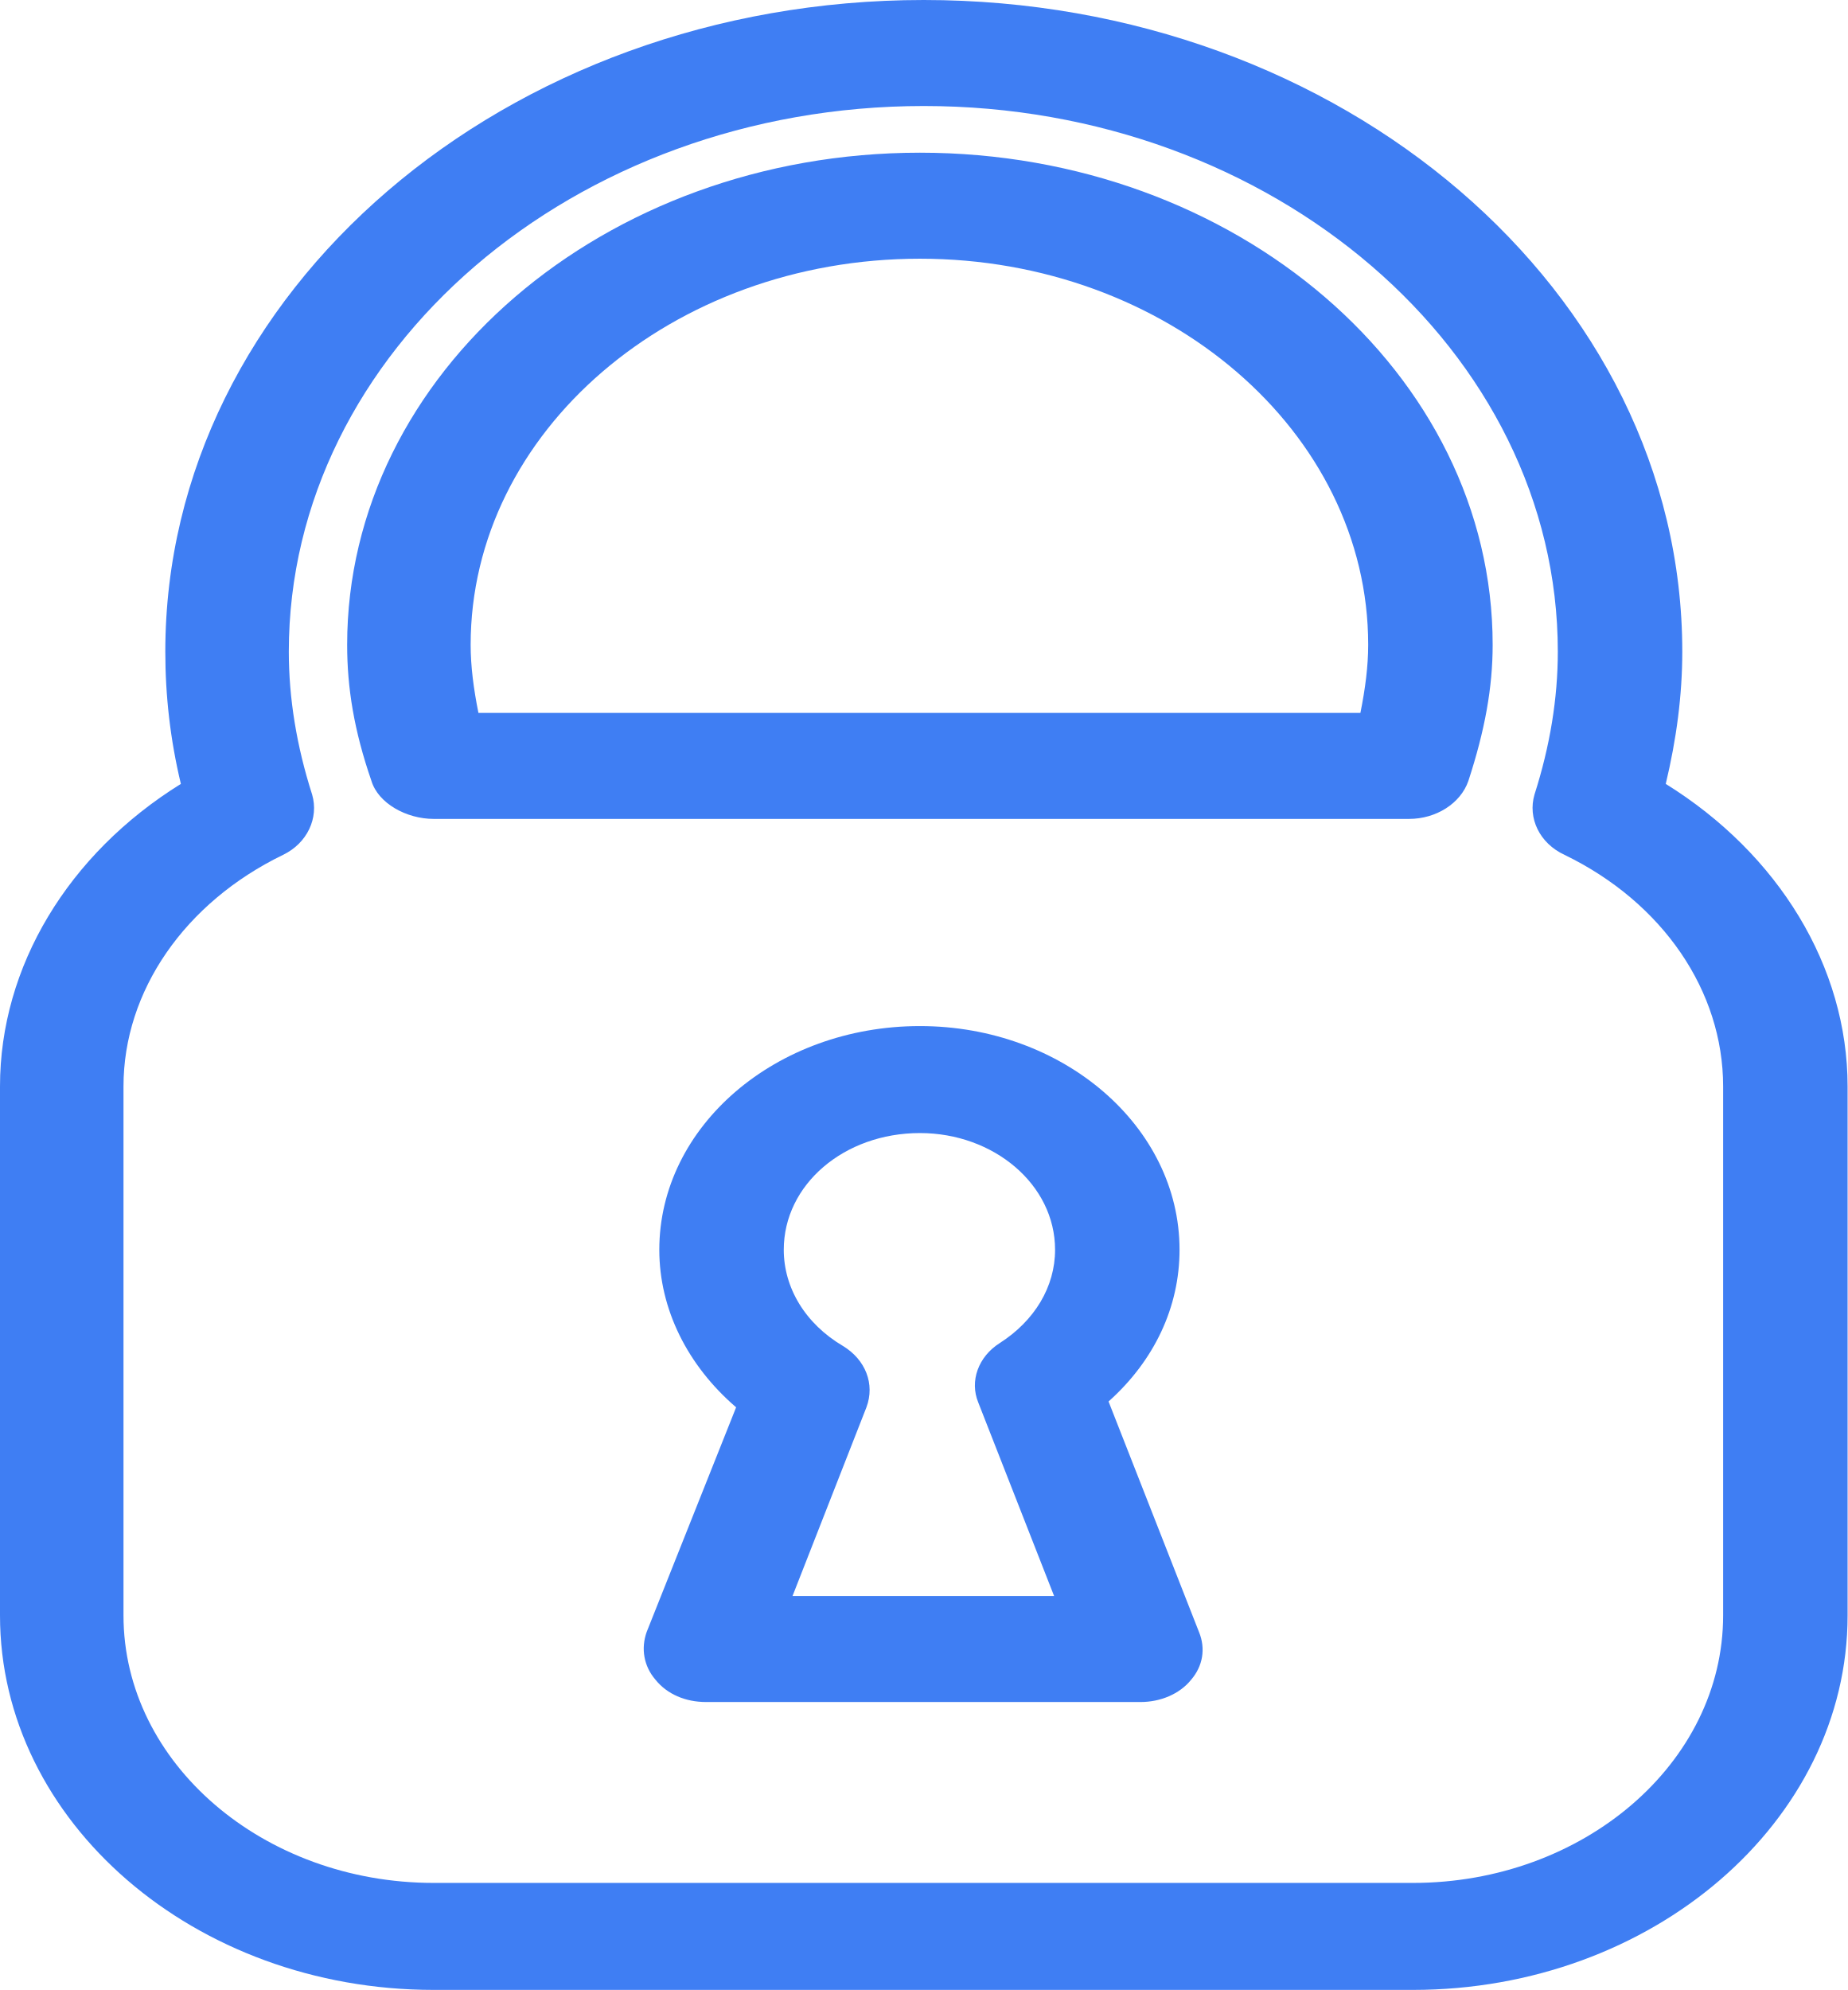
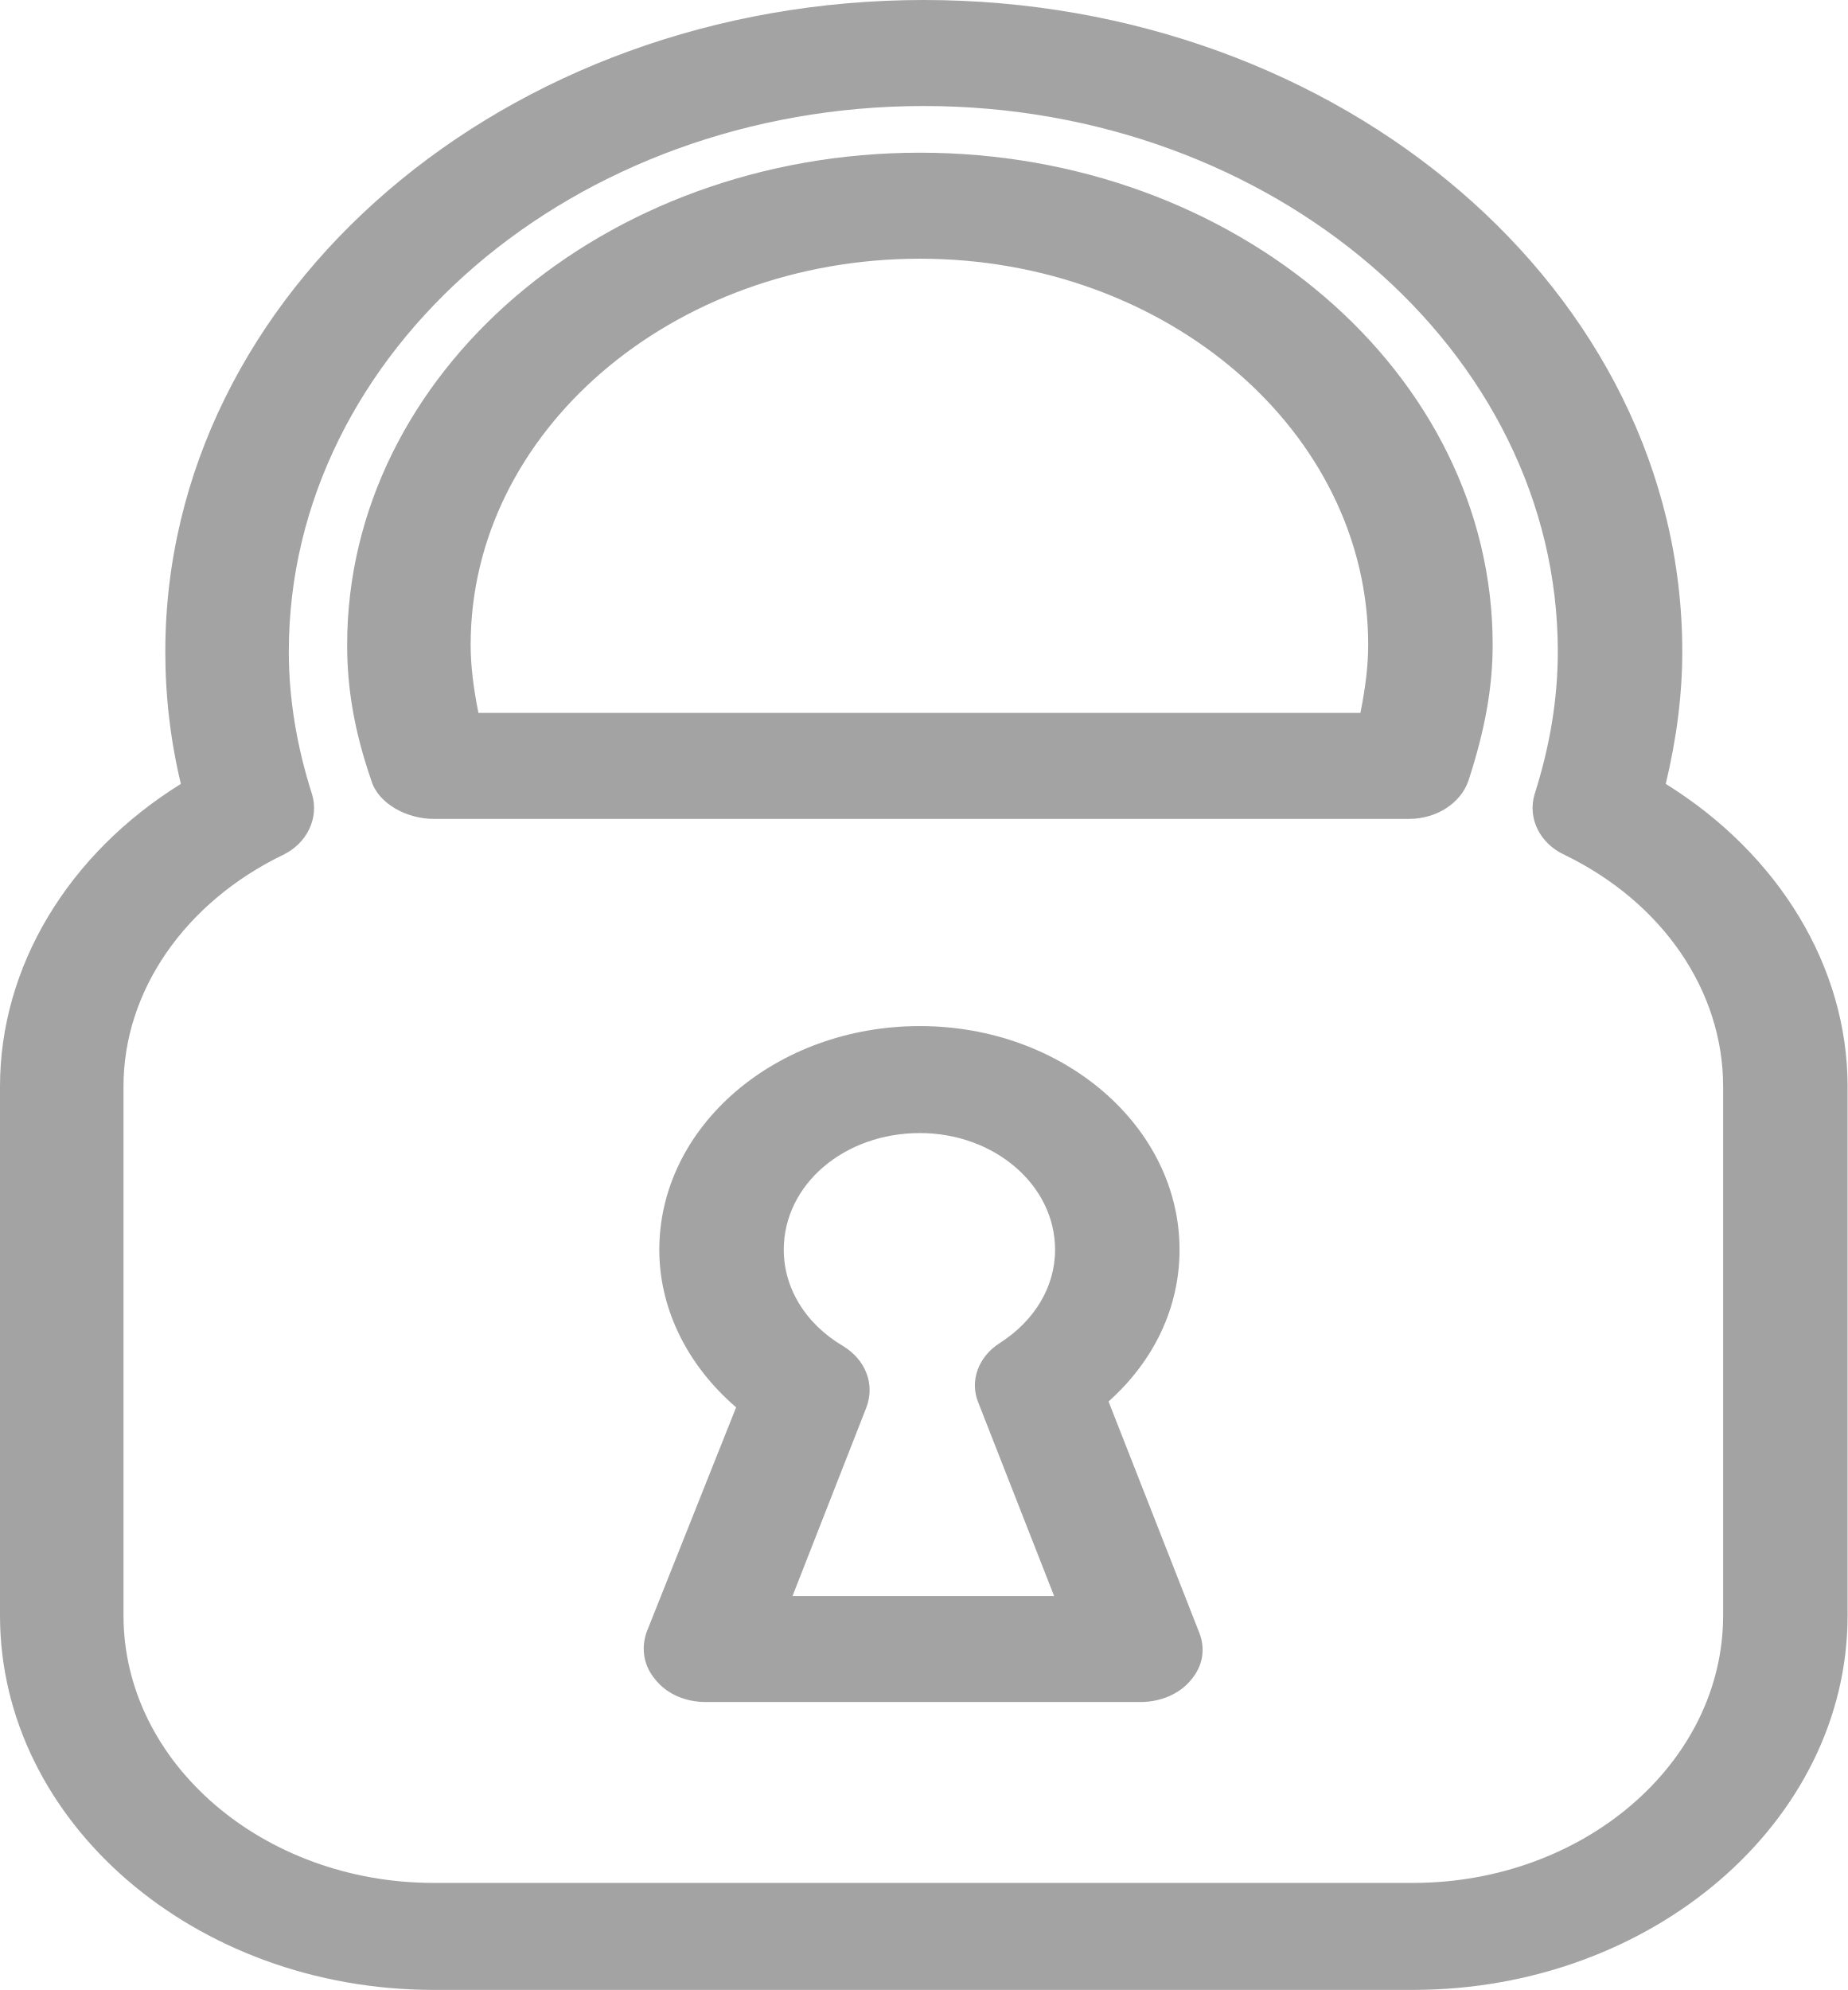
<svg xmlns="http://www.w3.org/2000/svg" width="19" height="20.461" viewBox="0 0 19 20.461" fill="none">
  <defs />
-   <path id="Vector" d="M14.53 20.46L4.46 20.46C2 20.46 0 18.73 0 16.61L0 11.17C0 9.94 0.7 8.78 1.86 8.06C1.75 7.6 1.7 7.15 1.7 6.7C1.7 3 5.2 0 9.5 0C13.8 0 17.3 3 17.3 6.7C17.3 7.15 17.24 7.6 17.13 8.06C18.29 8.78 19 9.94 19 11.17L19 16.61C19 18.73 16.99 20.46 14.53 20.46ZM9.5 1.09C5.9 1.09 2.97 3.61 2.97 6.7C2.97 7.18 3.05 7.67 3.21 8.17C3.28 8.41 3.16 8.67 2.91 8.79C1.9 9.28 1.27 10.19 1.27 11.17L1.27 16.61C1.27 18.13 2.71 19.36 4.46 19.36L14.53 19.36C16.28 19.36 17.72 18.13 17.72 16.61L17.72 11.17C17.72 10.19 17.1 9.28 16.09 8.79C15.83 8.67 15.71 8.41 15.78 8.17C15.94 7.67 16.02 7.18 16.02 6.7C16.02 3.61 13.09 1.09 9.5 1.09ZM14.49 8.42L4.46 8.42C4.18 8.42 3.89 8.26 3.82 8.03C3.64 7.51 3.57 7.07 3.57 6.63C3.57 3.84 6.21 1.57 9.46 1.57C12.71 1.57 15.35 3.84 15.35 6.63C15.35 7.07 15.27 7.51 15.1 8.03C15.02 8.26 14.77 8.42 14.49 8.42ZM9.46 2.66C6.91 2.66 4.84 4.44 4.84 6.63C4.84 6.85 4.87 7.08 4.92 7.33L13.99 7.33C14.04 7.08 14.07 6.85 14.07 6.63C14.07 4.44 12 2.66 9.46 2.66Z" fill="#3F7EF3" fill-opacity="1" fill-rule="evenodd" />
-   <path id="Vector" d="M11.73 17.5L7.26 17.5C7.05 17.5 6.86 17.42 6.74 17.27C6.62 17.13 6.59 16.95 6.65 16.78L7.57 14.47C7.07 14.04 6.78 13.46 6.78 12.85C6.78 11.58 7.98 10.55 9.46 10.55C10.93 10.55 12.13 11.58 12.13 12.85C12.13 13.44 11.87 13.99 11.4 14.41L12.33 16.78C12.4 16.95 12.37 17.13 12.25 17.27C12.13 17.42 11.93 17.5 11.73 17.5ZM8.15 16.41L10.84 16.41L10.06 14.42C9.97 14.2 10.06 13.95 10.28 13.81C10.64 13.58 10.85 13.23 10.85 12.85C10.85 12.18 10.22 11.65 9.46 11.65C8.68 11.65 8.06 12.18 8.06 12.85C8.06 13.24 8.28 13.61 8.67 13.84C8.9 13.98 9 14.23 8.91 14.47L8.15 16.41Z" fill="#3F7EF3" fill-opacity="1" fill-rule="evenodd" />
+   <path id="Vector" d="M14.53 20.46L4.46 20.46C2 20.46 0 18.73 0 16.61L0 11.17C0 9.94 0.7 8.78 1.86 8.06C1.75 7.6 1.7 7.15 1.7 6.7C1.7 3 5.2 0 9.5 0C13.8 0 17.3 3 17.3 6.7C17.3 7.15 17.24 7.6 17.13 8.06C18.29 8.78 19 9.94 19 11.17L19 16.61C19 18.73 16.99 20.46 14.53 20.46ZM9.5 1.09C5.9 1.09 2.97 3.61 2.97 6.7C2.97 7.18 3.05 7.67 3.21 8.17C3.28 8.41 3.16 8.67 2.91 8.79C1.9 9.28 1.27 10.19 1.27 11.17L1.27 16.61C1.27 18.13 2.71 19.36 4.46 19.36L14.53 19.36C16.28 19.36 17.72 18.13 17.72 16.61L17.72 11.17C17.72 10.19 17.1 9.28 16.09 8.79C15.83 8.67 15.71 8.41 15.78 8.17C15.94 7.67 16.02 7.18 16.02 6.7C16.02 3.61 13.09 1.09 9.5 1.09ZM14.49 8.42L4.46 8.42C4.18 8.42 3.89 8.26 3.82 8.03C3.64 7.51 3.57 7.07 3.57 6.63C3.57 3.84 6.21 1.57 9.46 1.57C12.71 1.57 15.35 3.84 15.35 6.63C15.35 7.07 15.27 7.51 15.1 8.03C15.02 8.26 14.77 8.42 14.49 8.42ZM9.46 2.66C6.91 2.66 4.84 4.44 4.84 6.63C4.84 6.85 4.87 7.08 4.92 7.33L13.99 7.33C14.04 7.08 14.07 6.85 14.07 6.63C14.07 4.44 12 2.66 9.46 2.66Z" fill="#A3A3A3" fill-opacity="1" fill-rule="evenodd" />
+   <path id="Vector" d="M11.73 17.5L7.26 17.5C7.05 17.5 6.86 17.42 6.74 17.27C6.62 17.13 6.59 16.95 6.65 16.78L7.57 14.47C7.07 14.04 6.78 13.46 6.78 12.85C6.78 11.58 7.98 10.55 9.46 10.55C10.93 10.55 12.13 11.58 12.13 12.85C12.13 13.44 11.87 13.99 11.4 14.41L12.33 16.78C12.4 16.95 12.37 17.13 12.25 17.27C12.13 17.42 11.93 17.5 11.73 17.5ZM8.15 16.41L10.84 16.41L10.06 14.42C9.97 14.2 10.06 13.95 10.28 13.81C10.64 13.58 10.85 13.23 10.85 12.85C10.85 12.18 10.22 11.65 9.46 11.65C8.68 11.65 8.06 12.18 8.06 12.85C8.06 13.24 8.28 13.61 8.67 13.84C8.9 13.98 9 14.23 8.91 14.47L8.15 16.41Z" fill="#A3A3A3" fill-opacity="1" fill-rule="evenodd" />
</svg>
